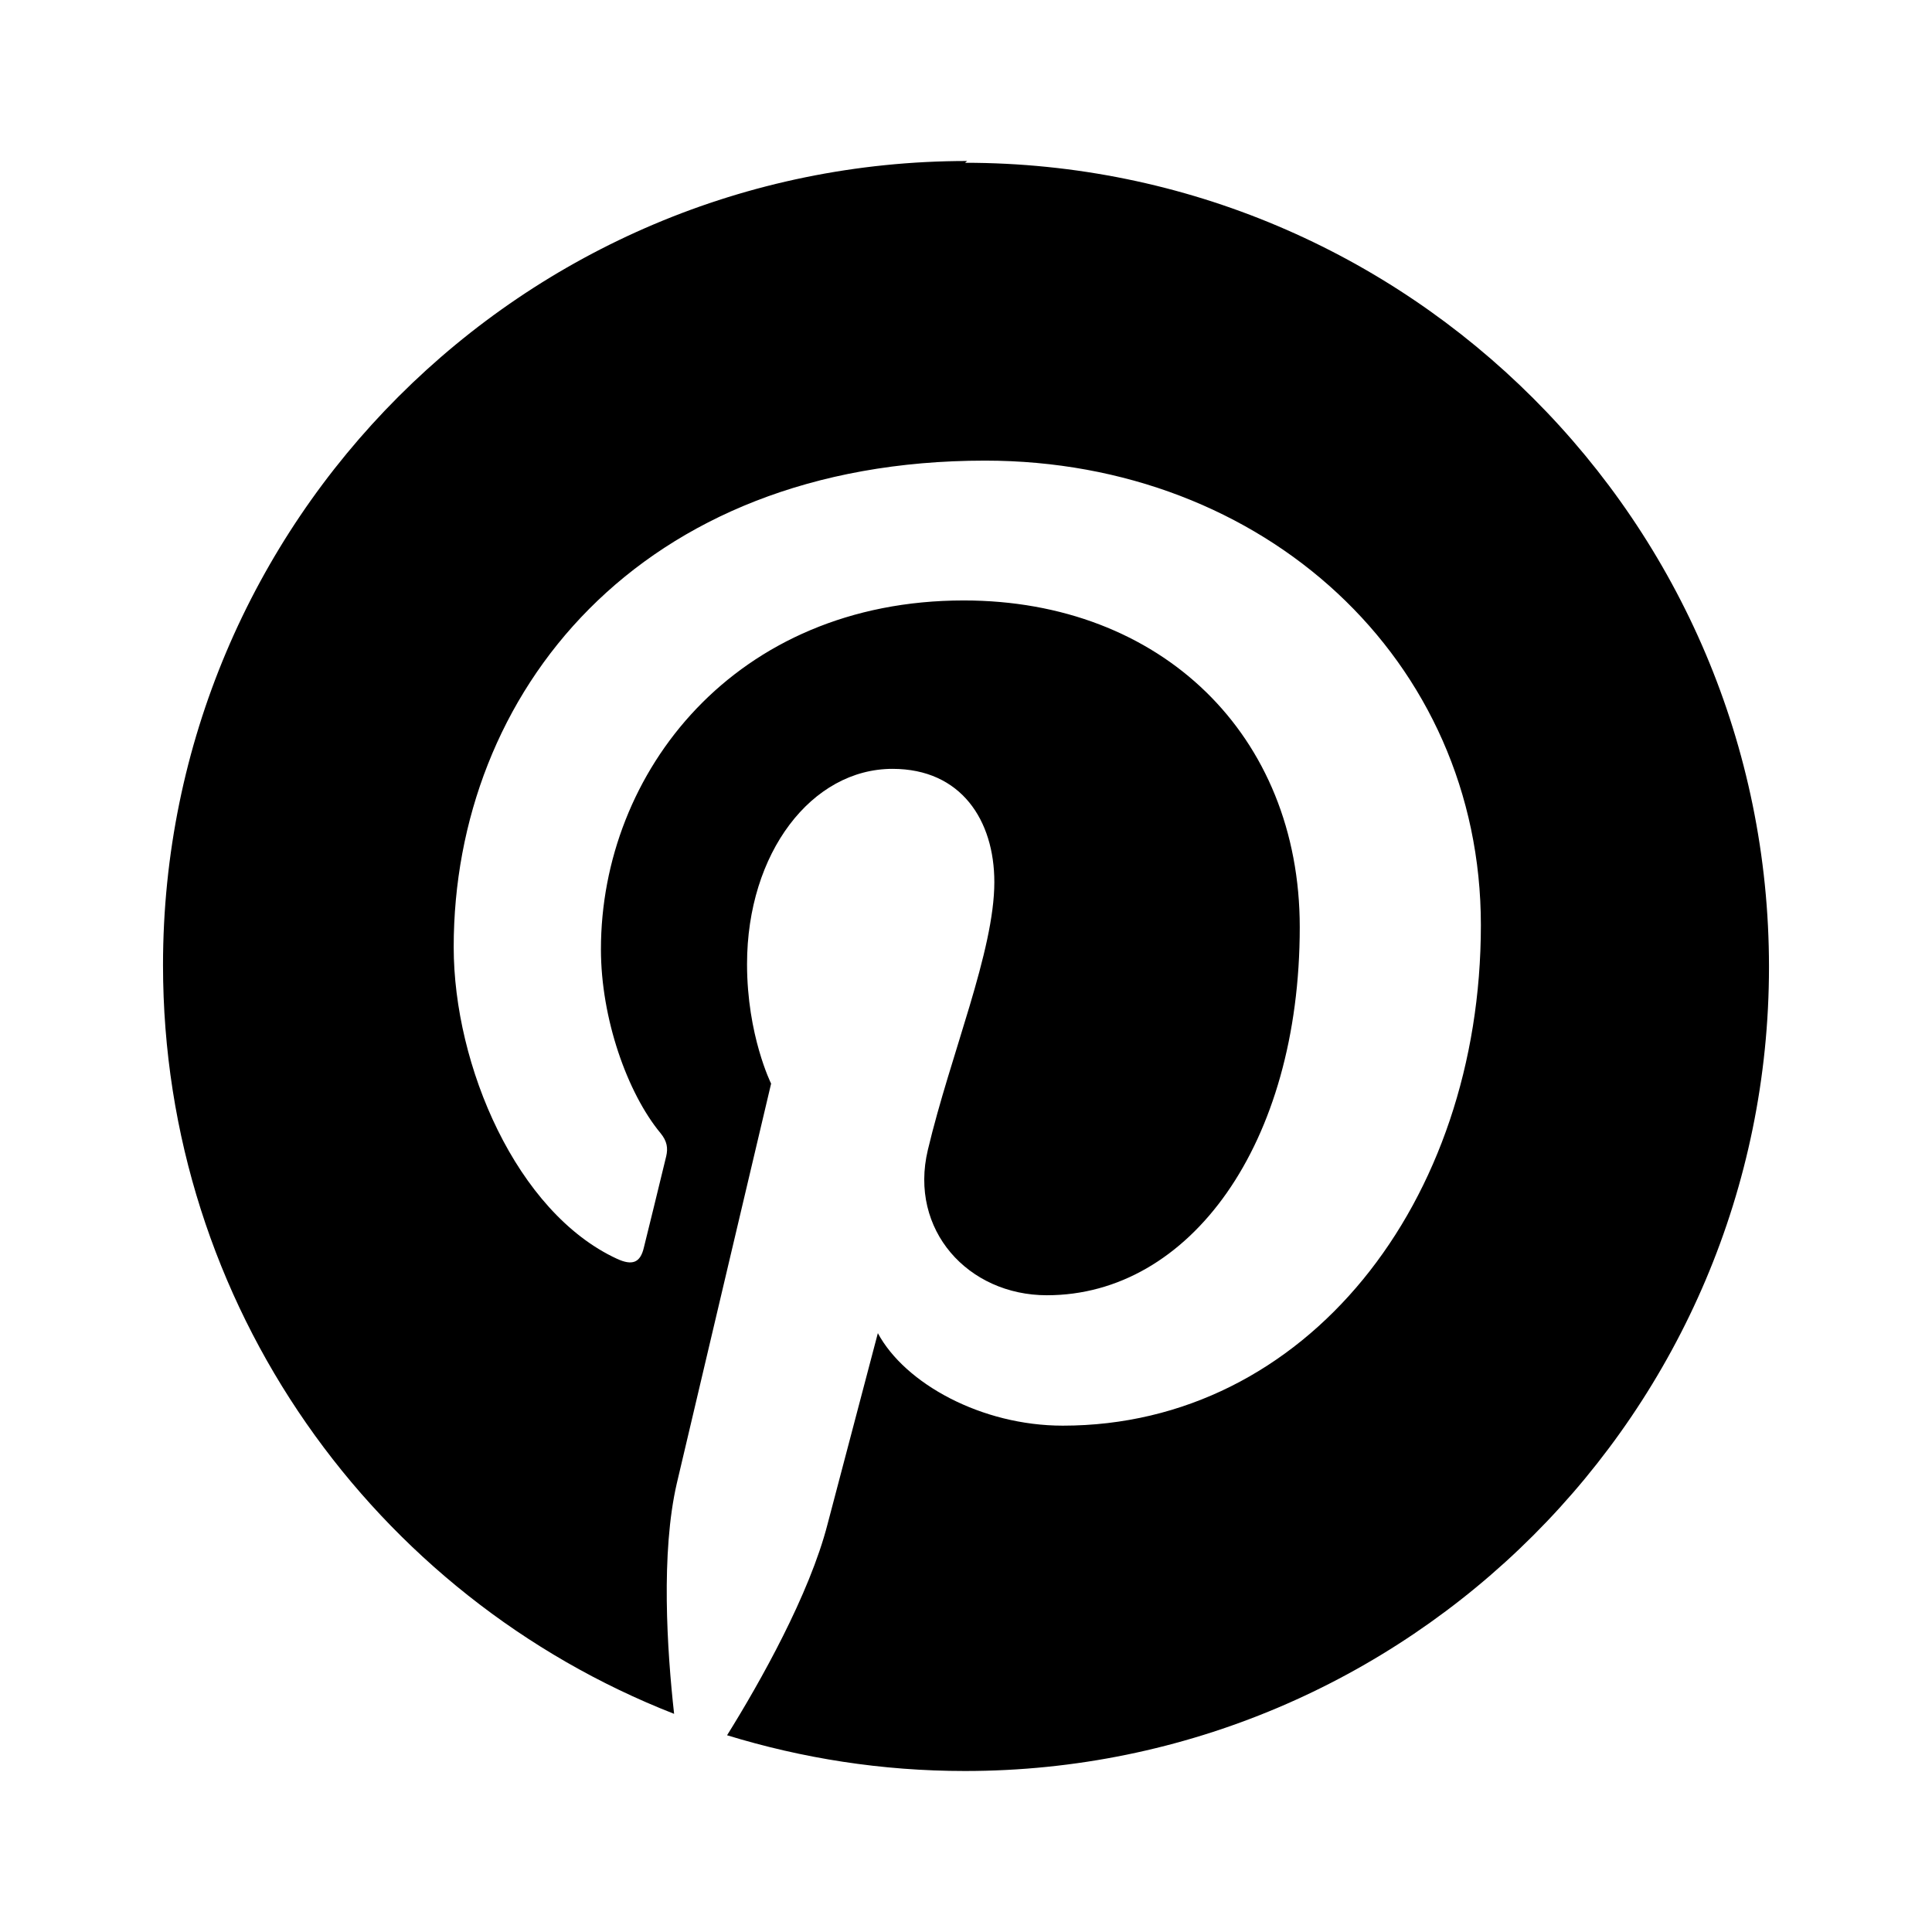
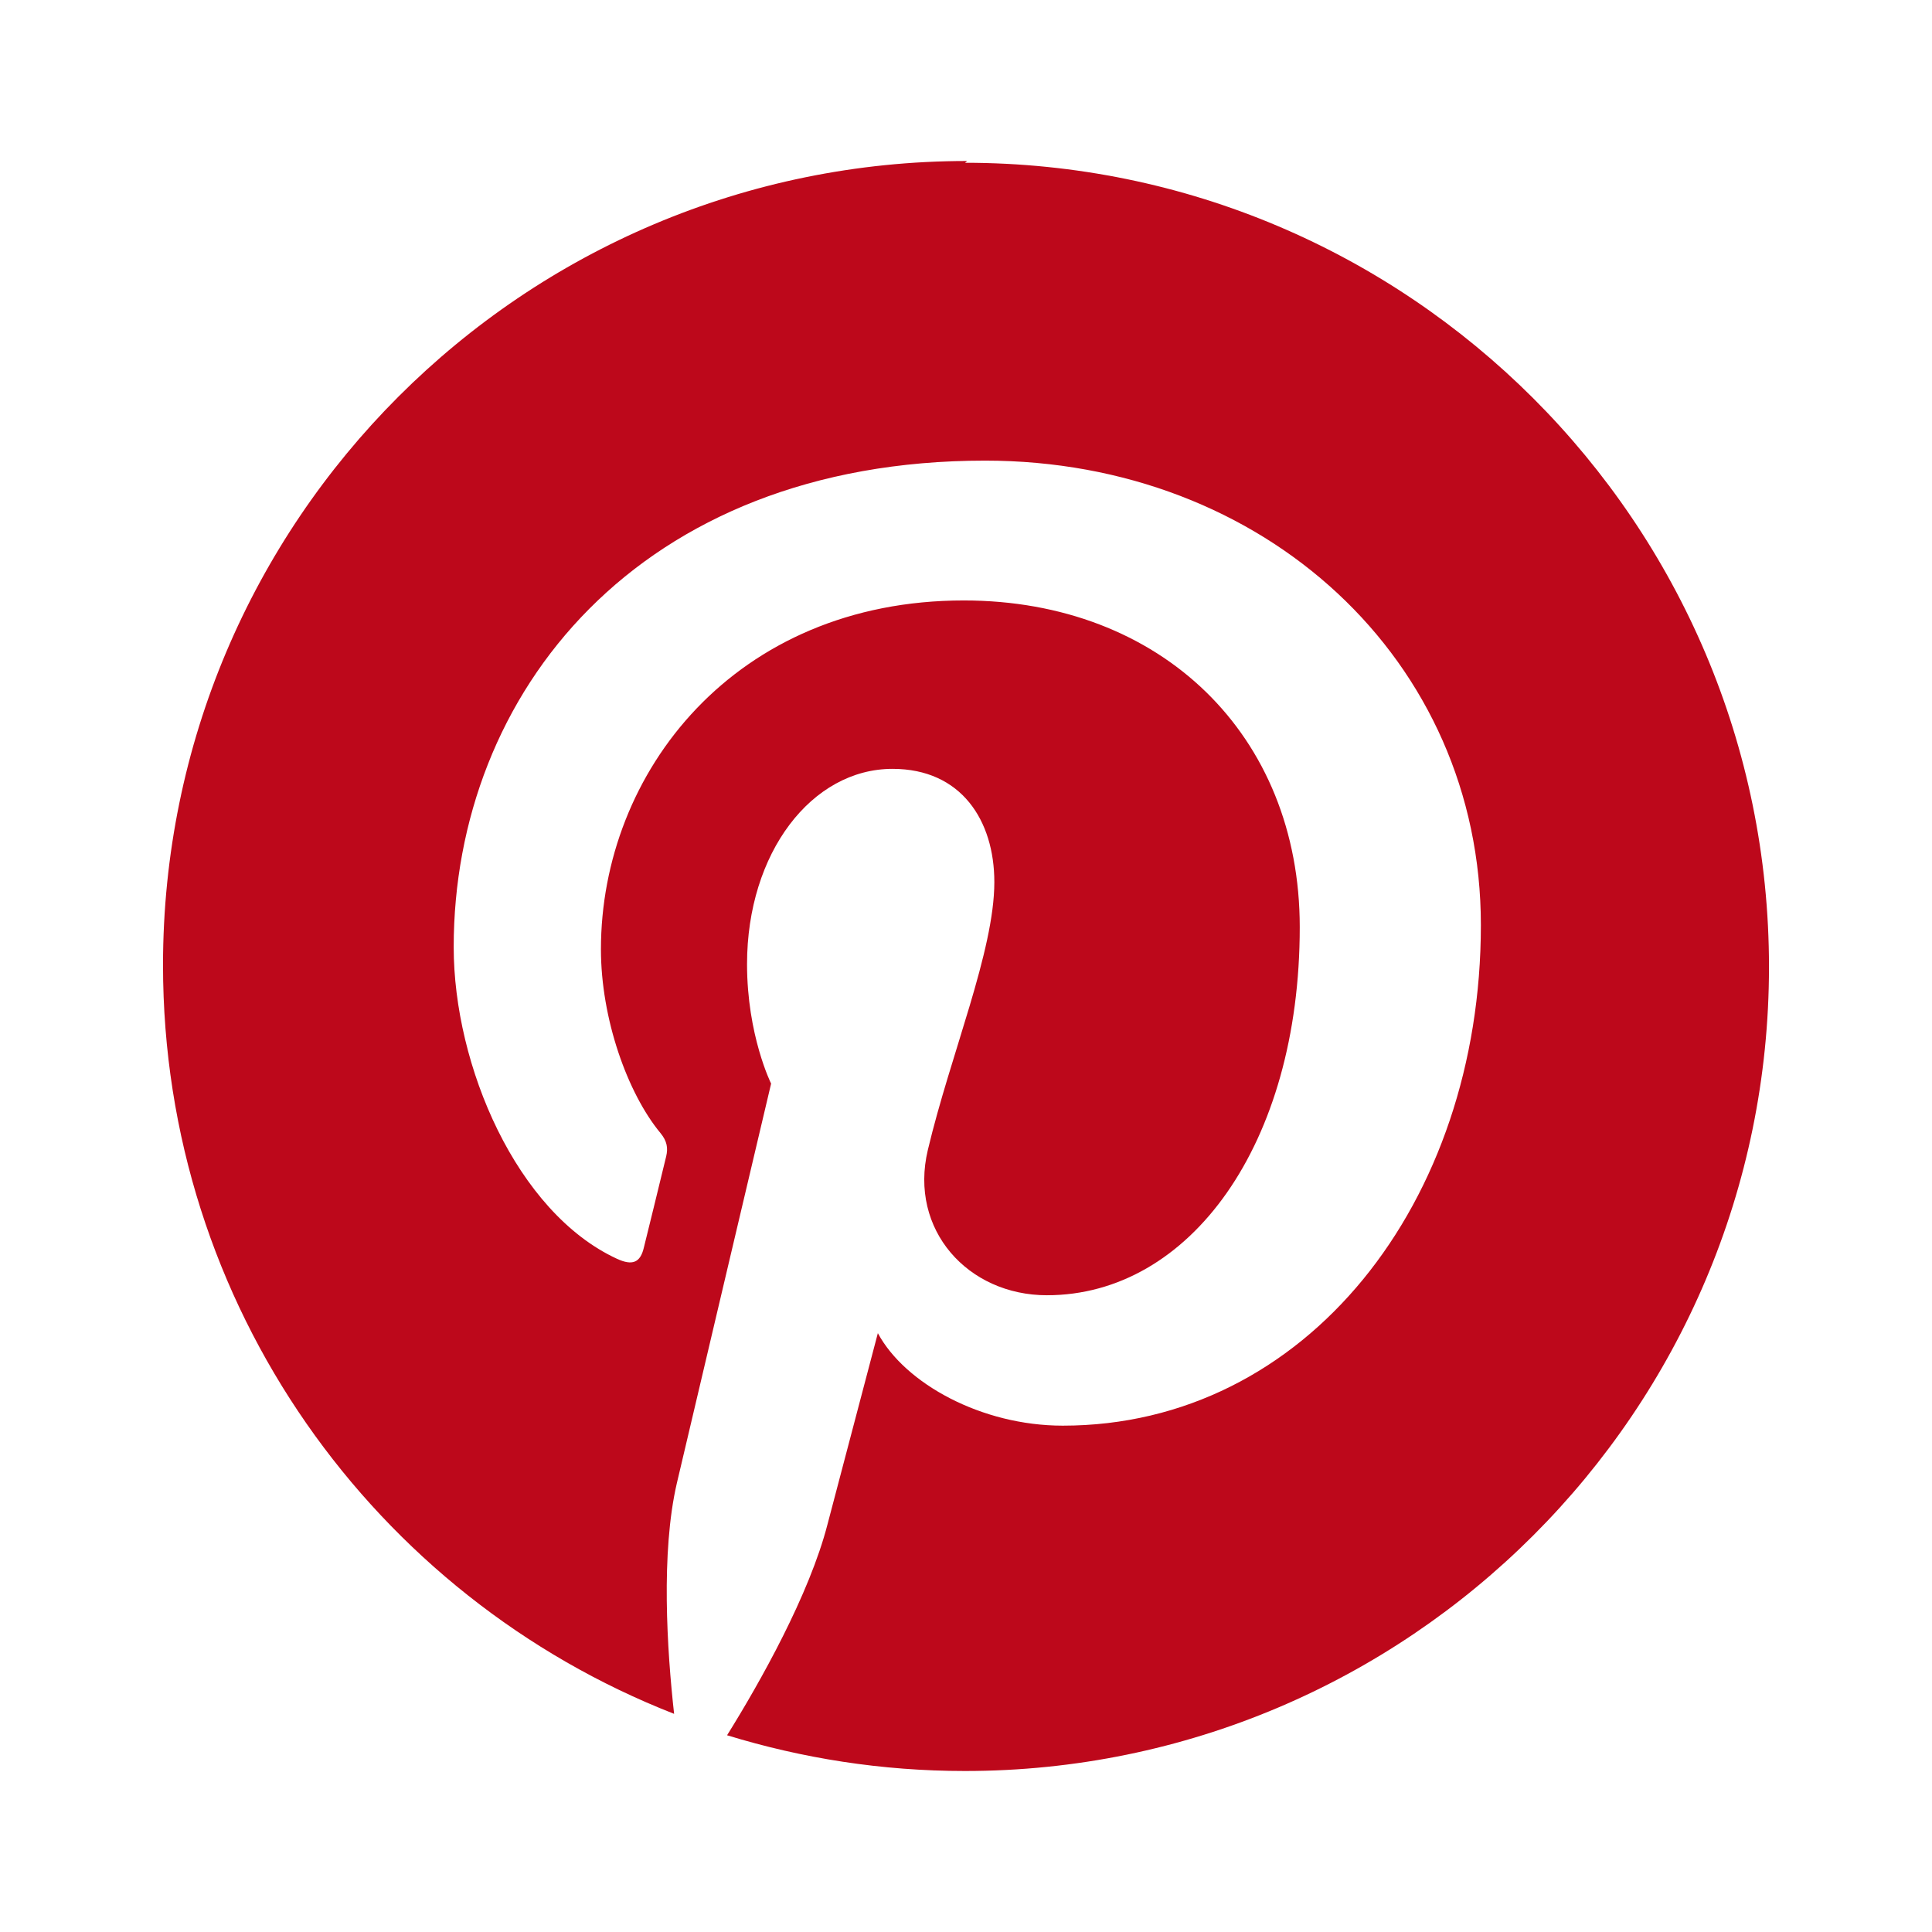
- <svg xmlns="http://www.w3.org/2000/svg" version="1.1" id="master" x="0px" y="0px" width="24px" height="24px" viewBox="0 0 24 24" enable-background="new 0 0 24 24" xml:space="preserve">
+ <svg xmlns="http://www.w3.org/2000/svg" version="1.1" id="master" x="0px" y="0px" width="24px" height="24px" viewBox="0 0 24 24" enable-background="new 0 0 24 24" xml:space="preserve" fill="#BD081B">
  <rect fill="none" width="24" height="24" />
  <path d="M12.015,2c-5.518,0-9.99,4.473-9.99,9.989c0,4.232,2.632,7.848,6.349,9.301c-0.088-0.79-0.166-2.002,0.034-2.865c0.183-0.78,1.171-4.964,1.171-4.964s-0.299-0.6-0.299-1.484c0-1.386,0.806-2.426,1.807-2.426c0.854,0,1.265,0.641,1.265,1.407c0,0.857-0.544,2.139-0.826,3.327c-0.237,0.994,0.5,1.805,1.479,1.805c1.773,0,3.141-1.871,3.141-4.573c0-2.384-1.72-4.058-4.174-4.058c-2.841,0-4.507,2.135-4.507,4.333c0,0.861,0.328,1.786,0.74,2.284c0.083,0.1,0.094,0.188,0.071,0.287c-0.075,0.313-0.244,0.999-0.278,1.136c-0.044,0.188-0.144,0.226-0.334,0.138c-1.246-0.575-2.028-2.398-2.028-3.872c0-3.147,2.29-6.043,6.601-6.043c3.465,0,6.159,2.473,6.159,5.77c0,3.446-2.172,6.218-5.194,6.218c-1.011,0-1.961-0.524-2.297-1.149l-0.625,2.373c-0.224,0.872-0.836,1.961-1.248,2.622C9.965,21.842,10.951,22,11.987,22c5.506,0,9.988-4.471,9.988-9.989c0-5.519-4.482-9.989-9.988-9.989L12.015,2z" />
</svg>
